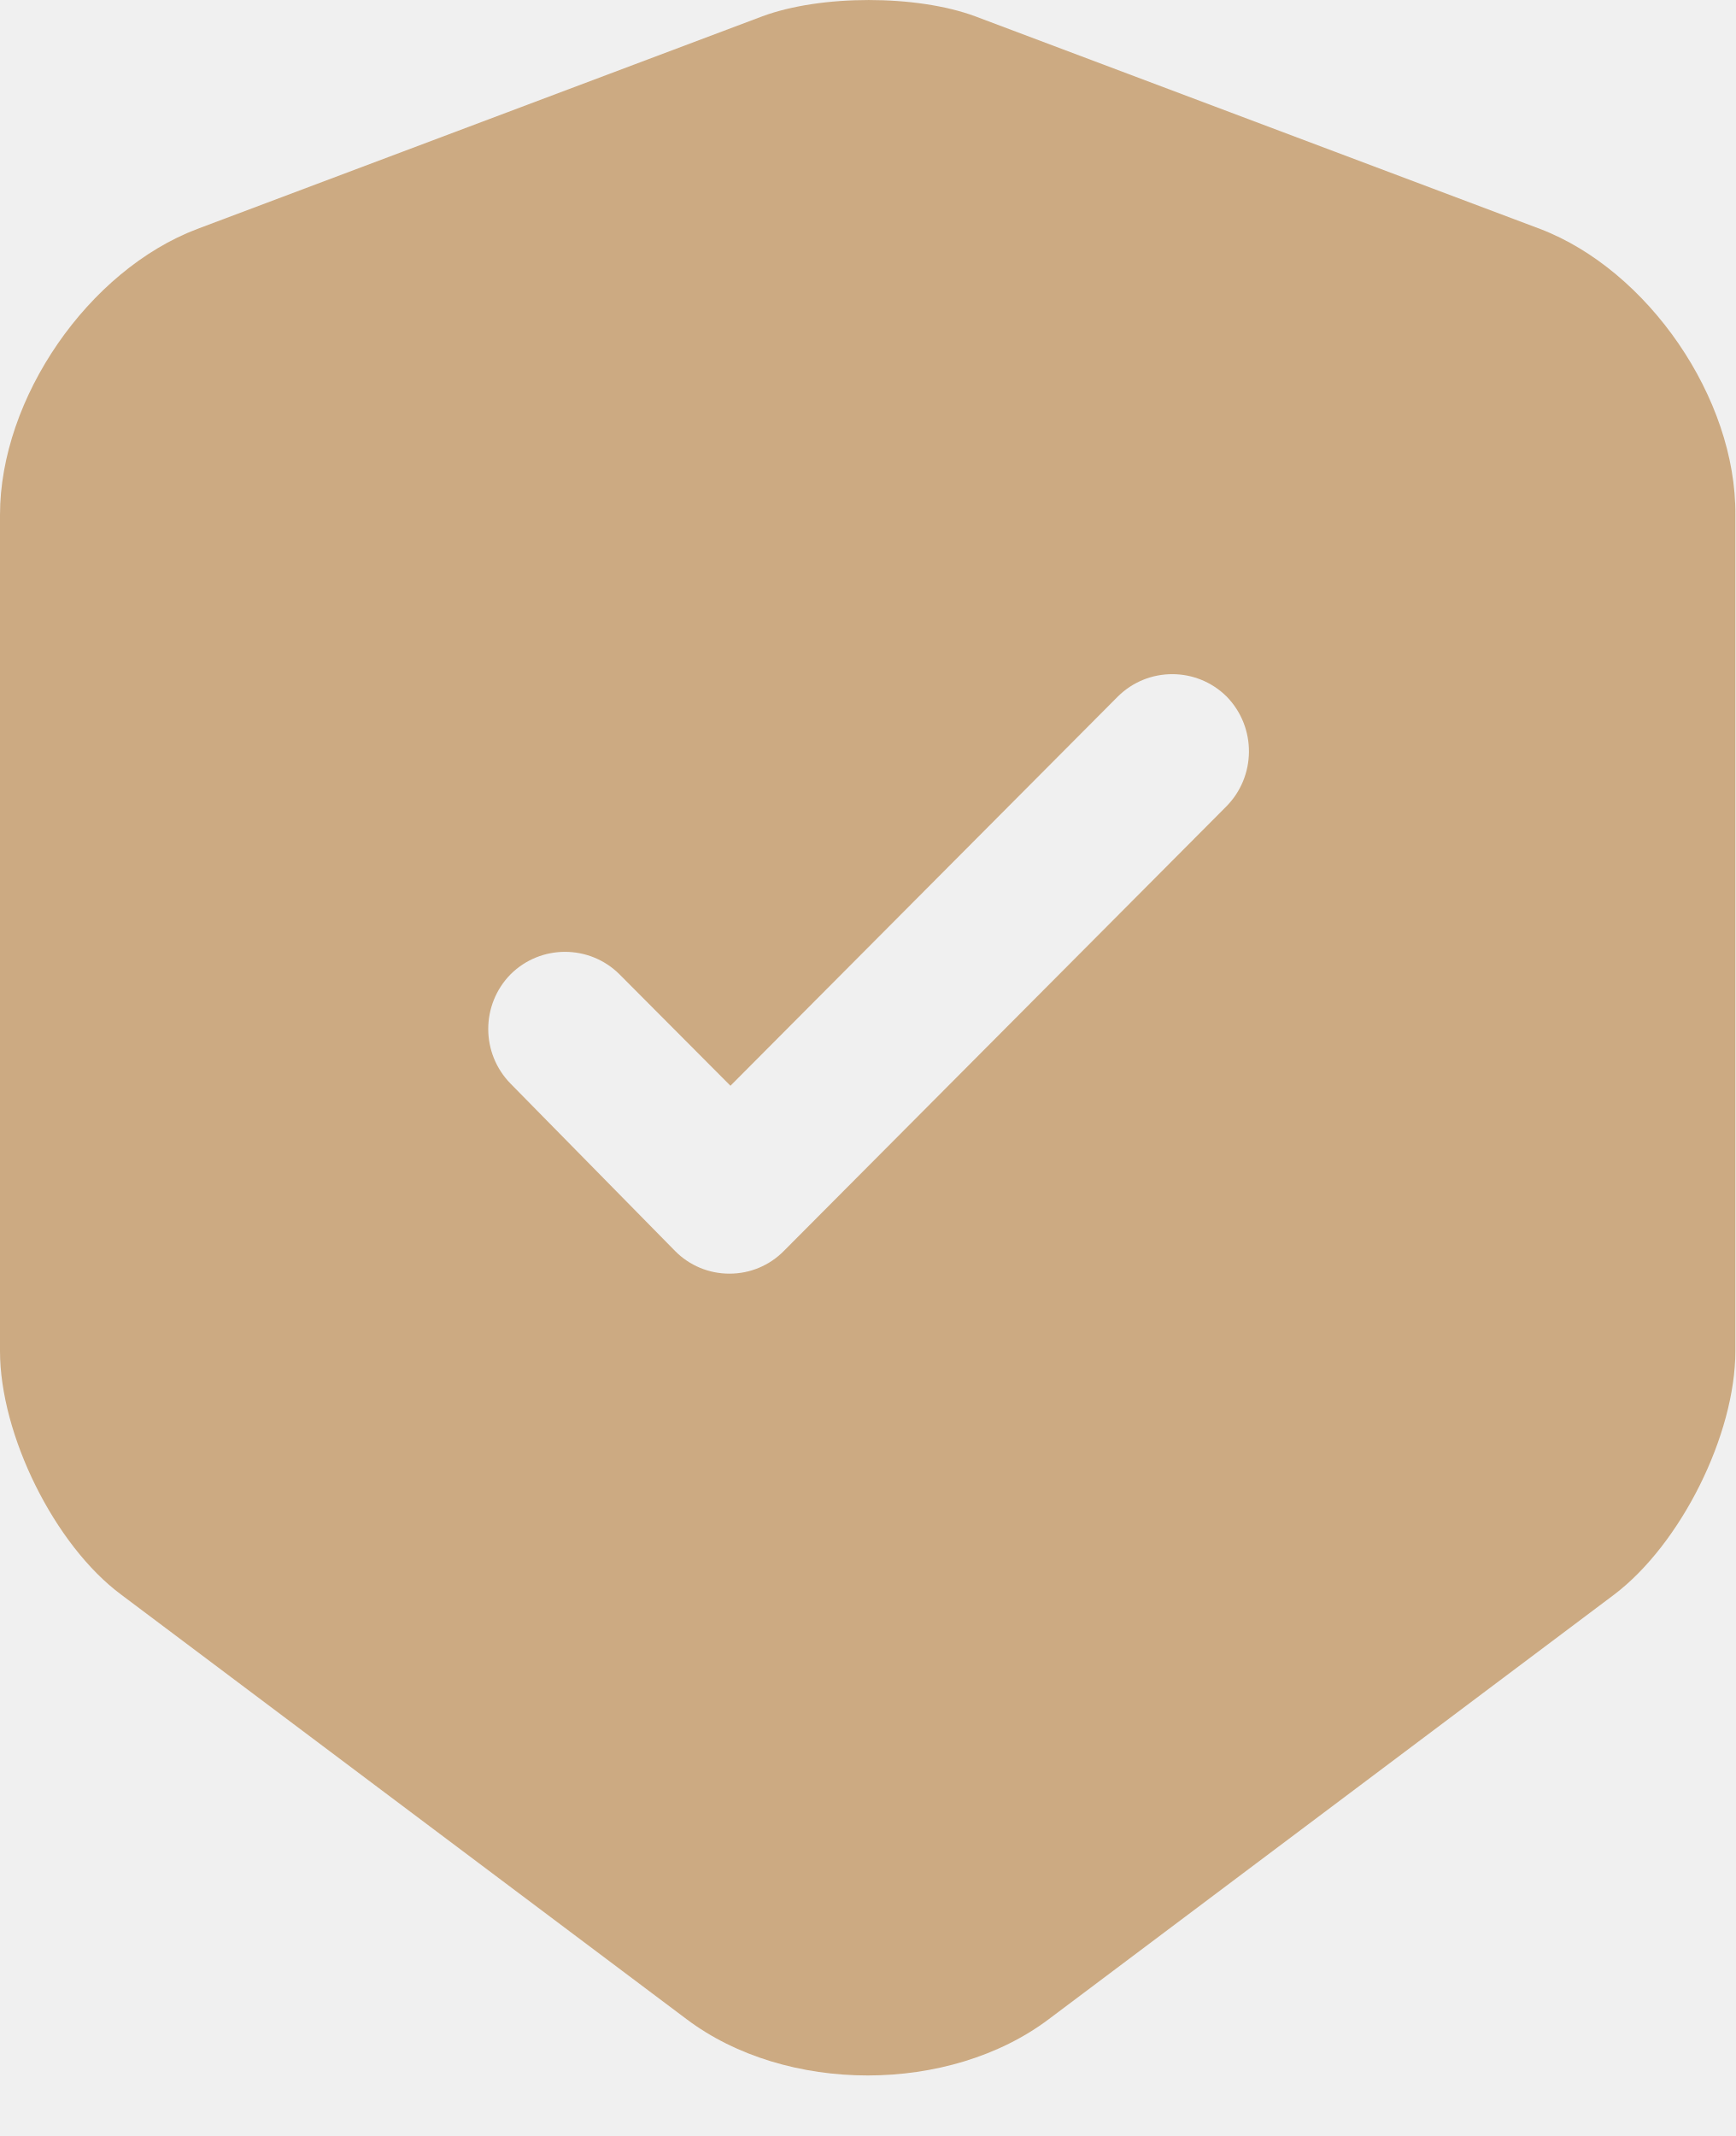
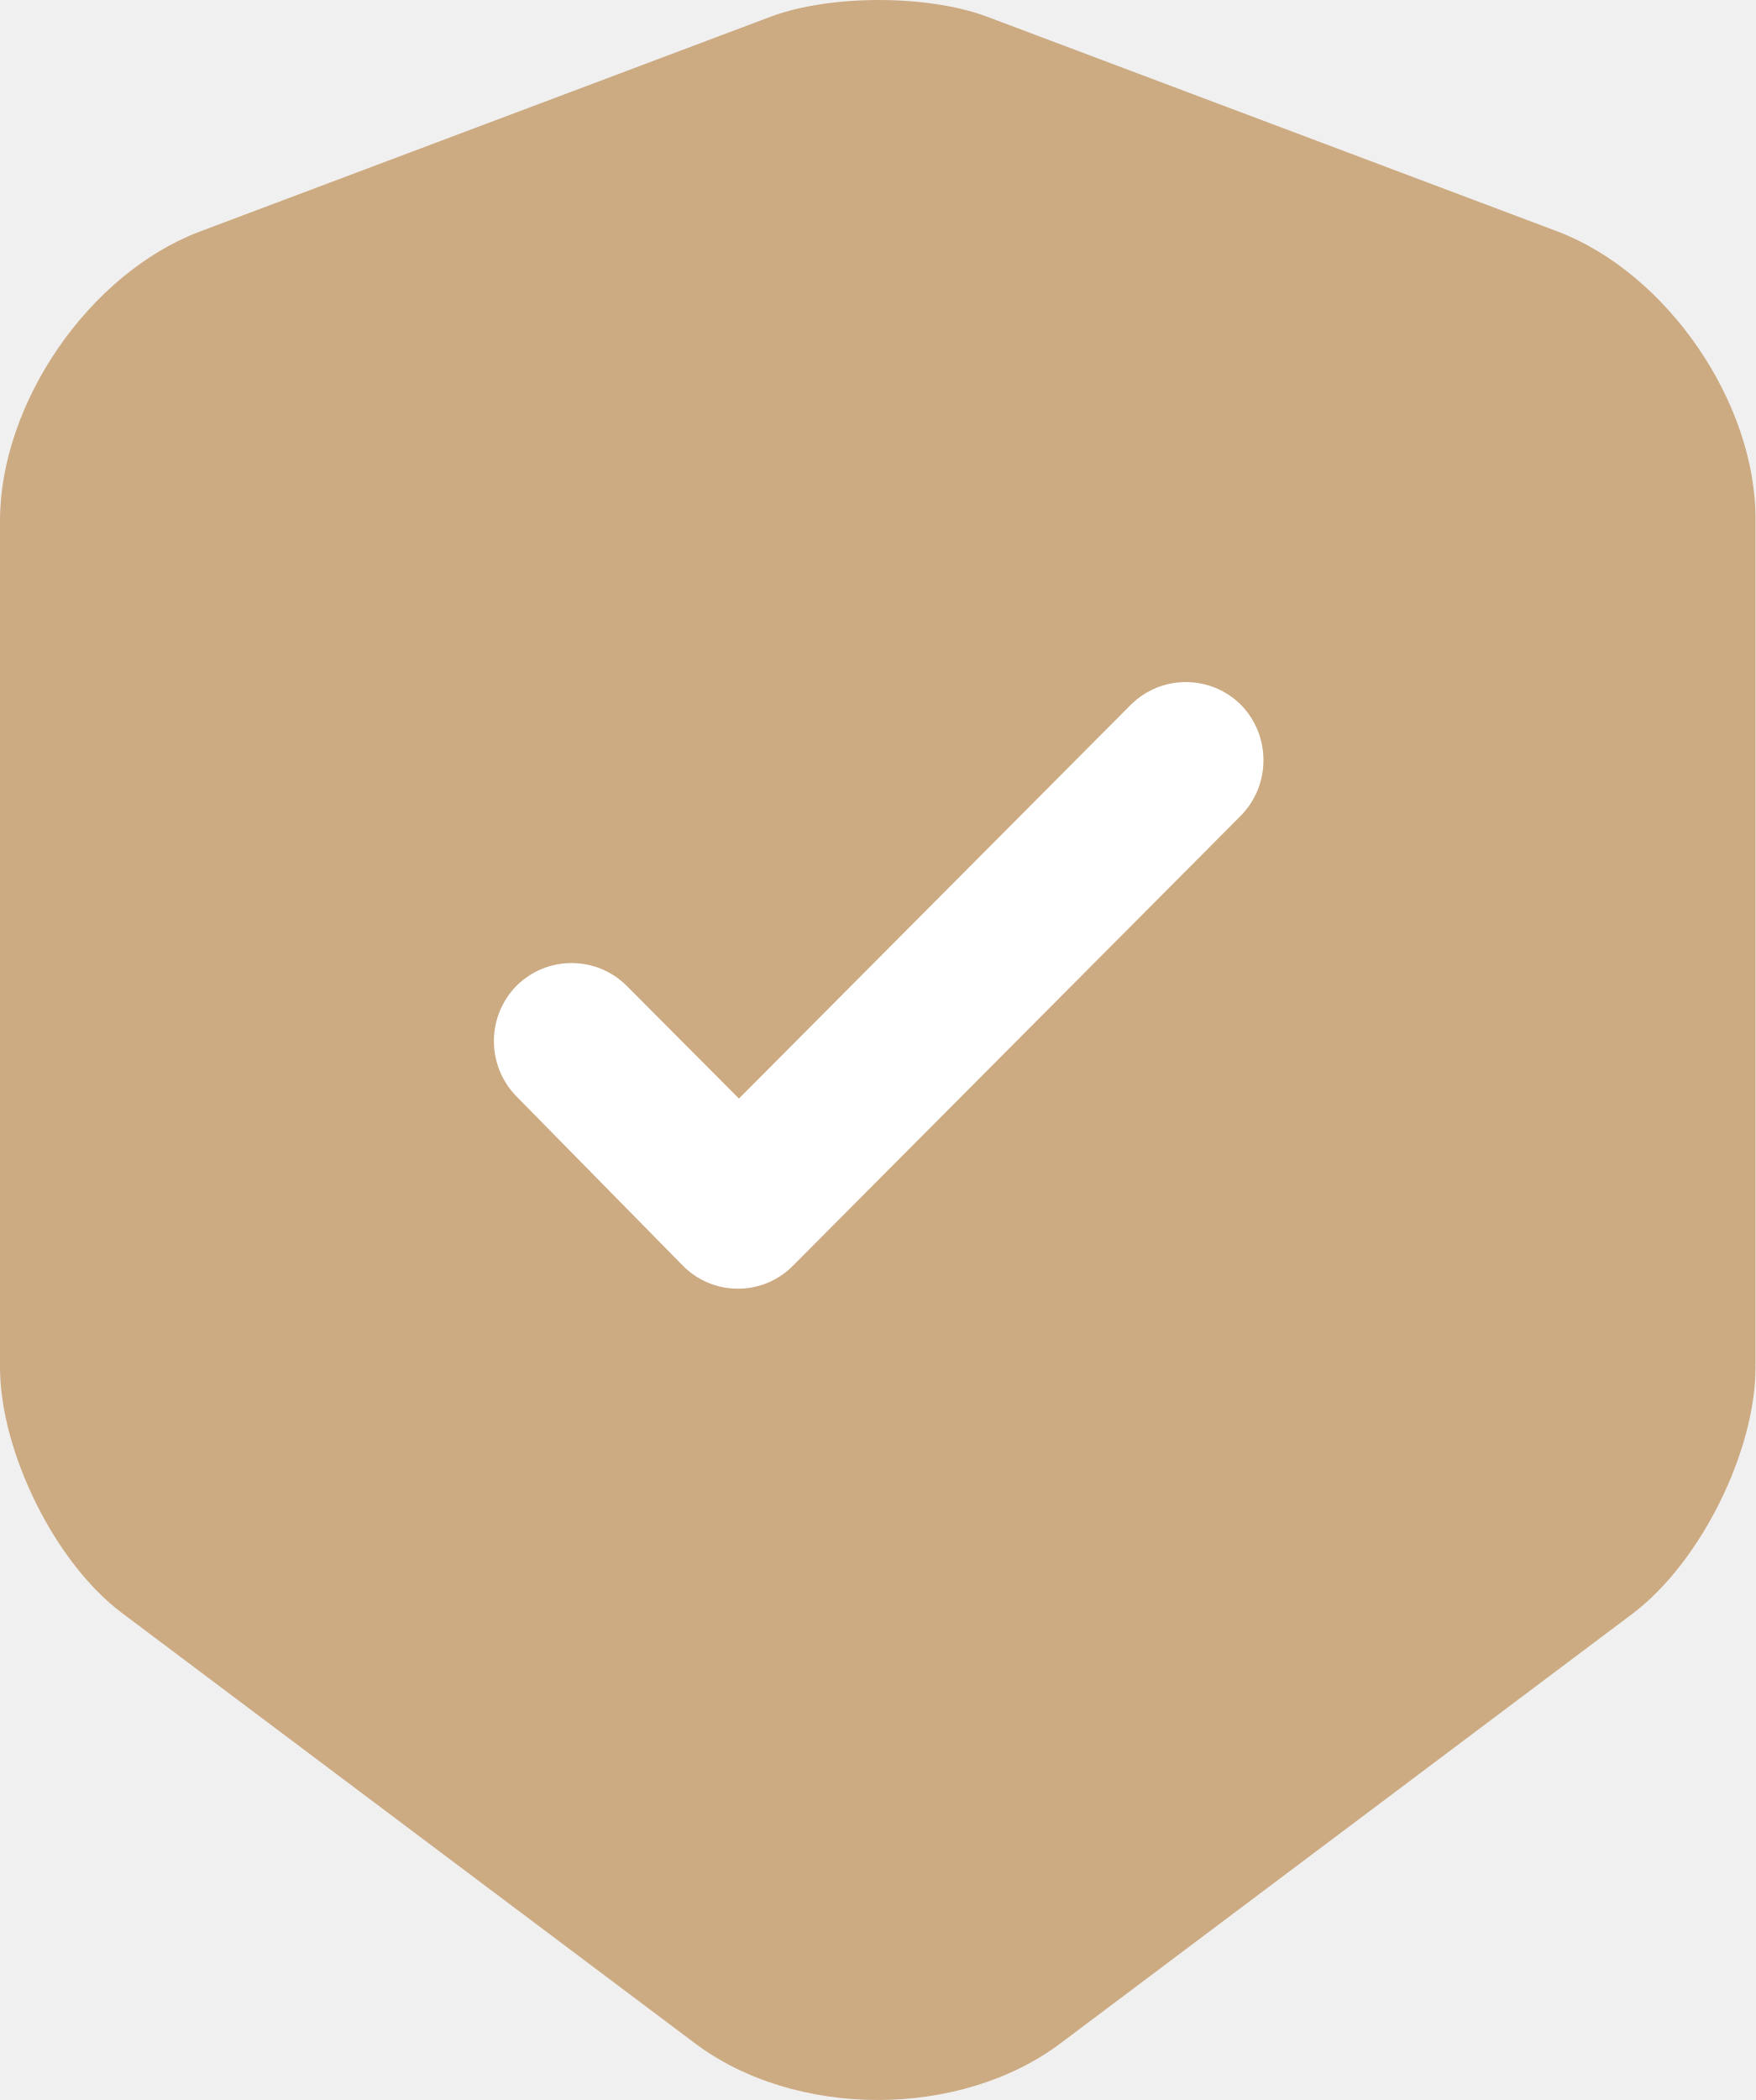
- <svg xmlns="http://www.w3.org/2000/svg" width="26" height="32" fill="none">
-   <path d="M23.075 3.43L14.61.244c-.878-.325-2.31-.325-3.187 0L2.956 3.43C1.324 4.048 0 5.966 0 7.714V20.24c0 1.253.816 2.908 1.816 3.65l8.467 6.357c1.493 1.128 3.94 1.128 5.434 0l8.466-6.357C25.184 23.132 26 21.493 26 20.24V7.714c.015-1.748-1.309-3.666-2.925-4.284zm-4.71 8.66l-6.62 6.65a1.14 1.14 0 01-.815.341 1.14 1.14 0 01-.816-.34L7.65 16.235a1.17 1.17 0 010-1.639 1.157 1.157 0 011.631 0l1.663 1.67 5.803-5.83a1.158 1.158 0 011.632 0 1.175 1.175 0 01-.015 1.655z" fill="#CCAA82" />
+ <svg xmlns="http://www.w3.org/2000/svg" width="26" height="31.094" fill="none">
+   <path d="M6.347 10.601L15.967 6l8.367 8.366-8.366 12.131L3 23.57V12.275L6.347 10.6z" fill="#FFF" fill-rule="evenodd" />
+   <path d="M23.075 3.43L14.61.244c-.878-.325-2.31-.325-3.187 0L2.956 3.43C1.324 4.048 0 5.966 0 7.714V20.24c0 1.253.816 2.908 1.816 3.65l8.467 6.357c1.493 1.129 3.94 1.129 5.434 0l8.466-6.357C25.184 23.132 26 21.493 26 20.24V7.714c.015-1.748-1.309-3.666-2.925-4.284zm-4.71 8.66l-6.62 6.65a1.14 1.14 0 01-.815.341 1.14 1.14 0 01-.816-.34L7.65 16.235a1.17 1.17 0 010-1.639 1.157 1.157 0 011.631 0l1.663 1.67 5.803-5.83a1.157 1.157 0 011.632 0 1.175 1.175 0 01-.015 1.655z" fill="#CCAA82" />
</svg>
